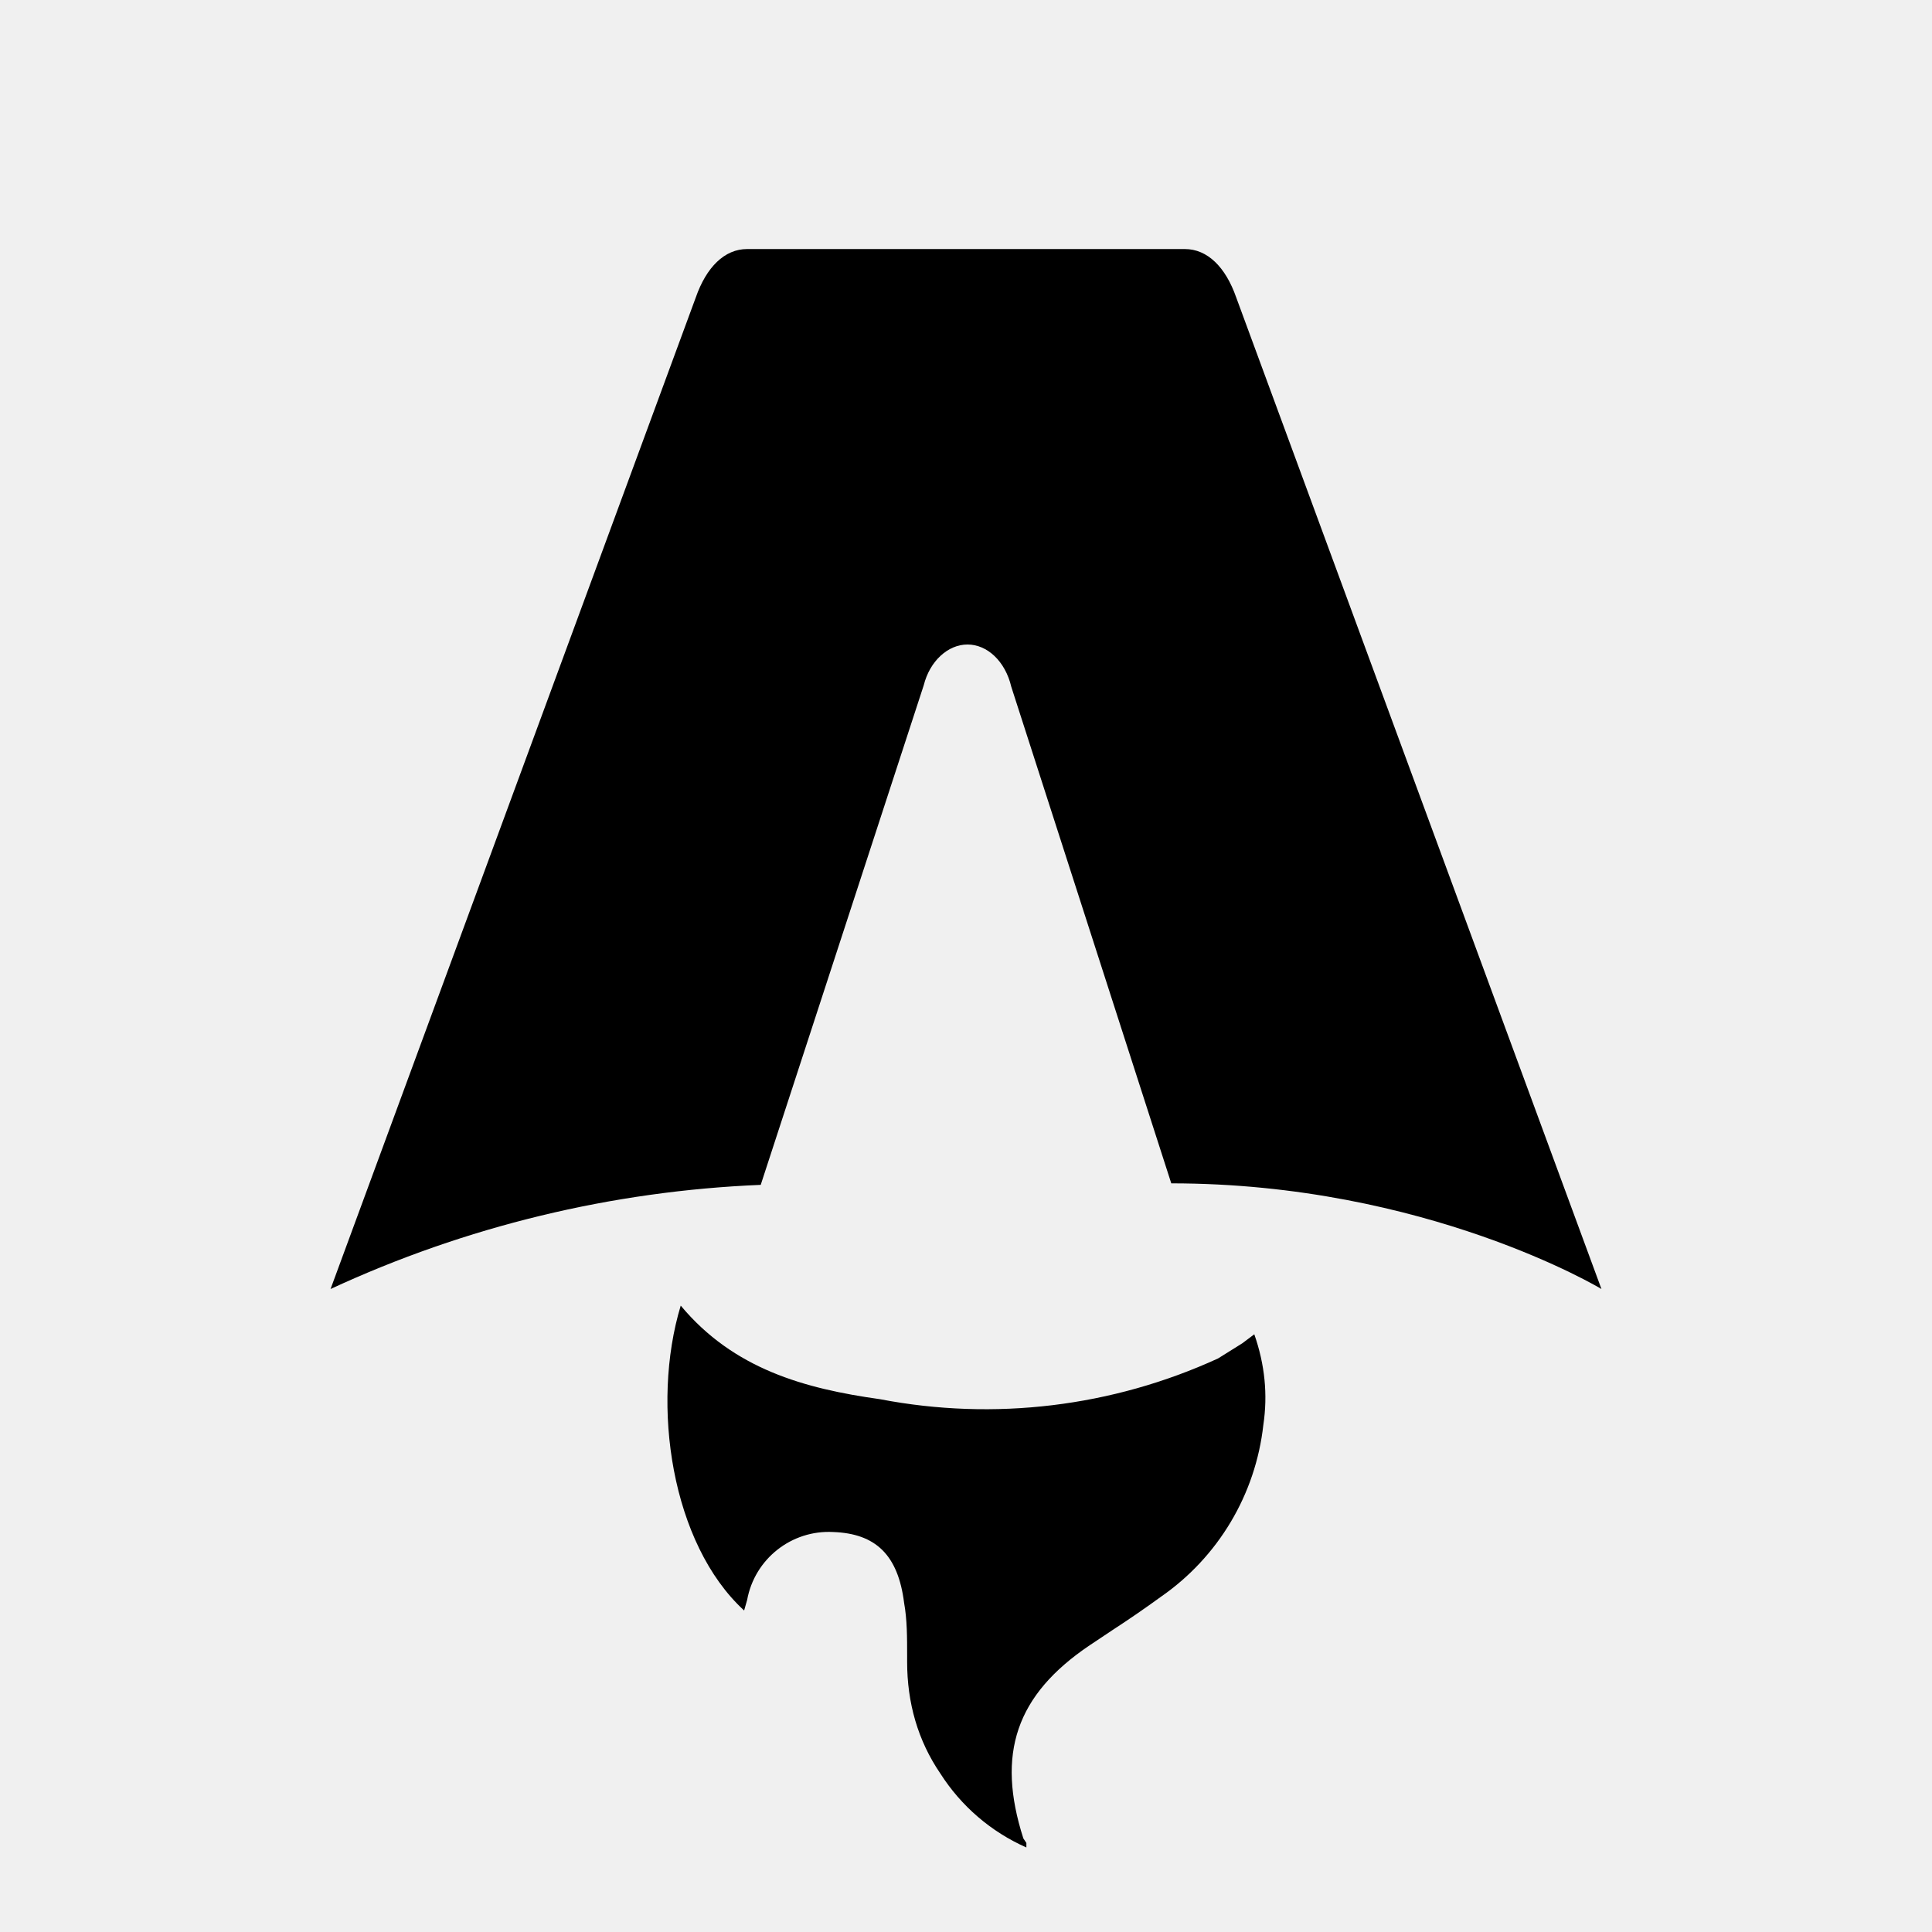
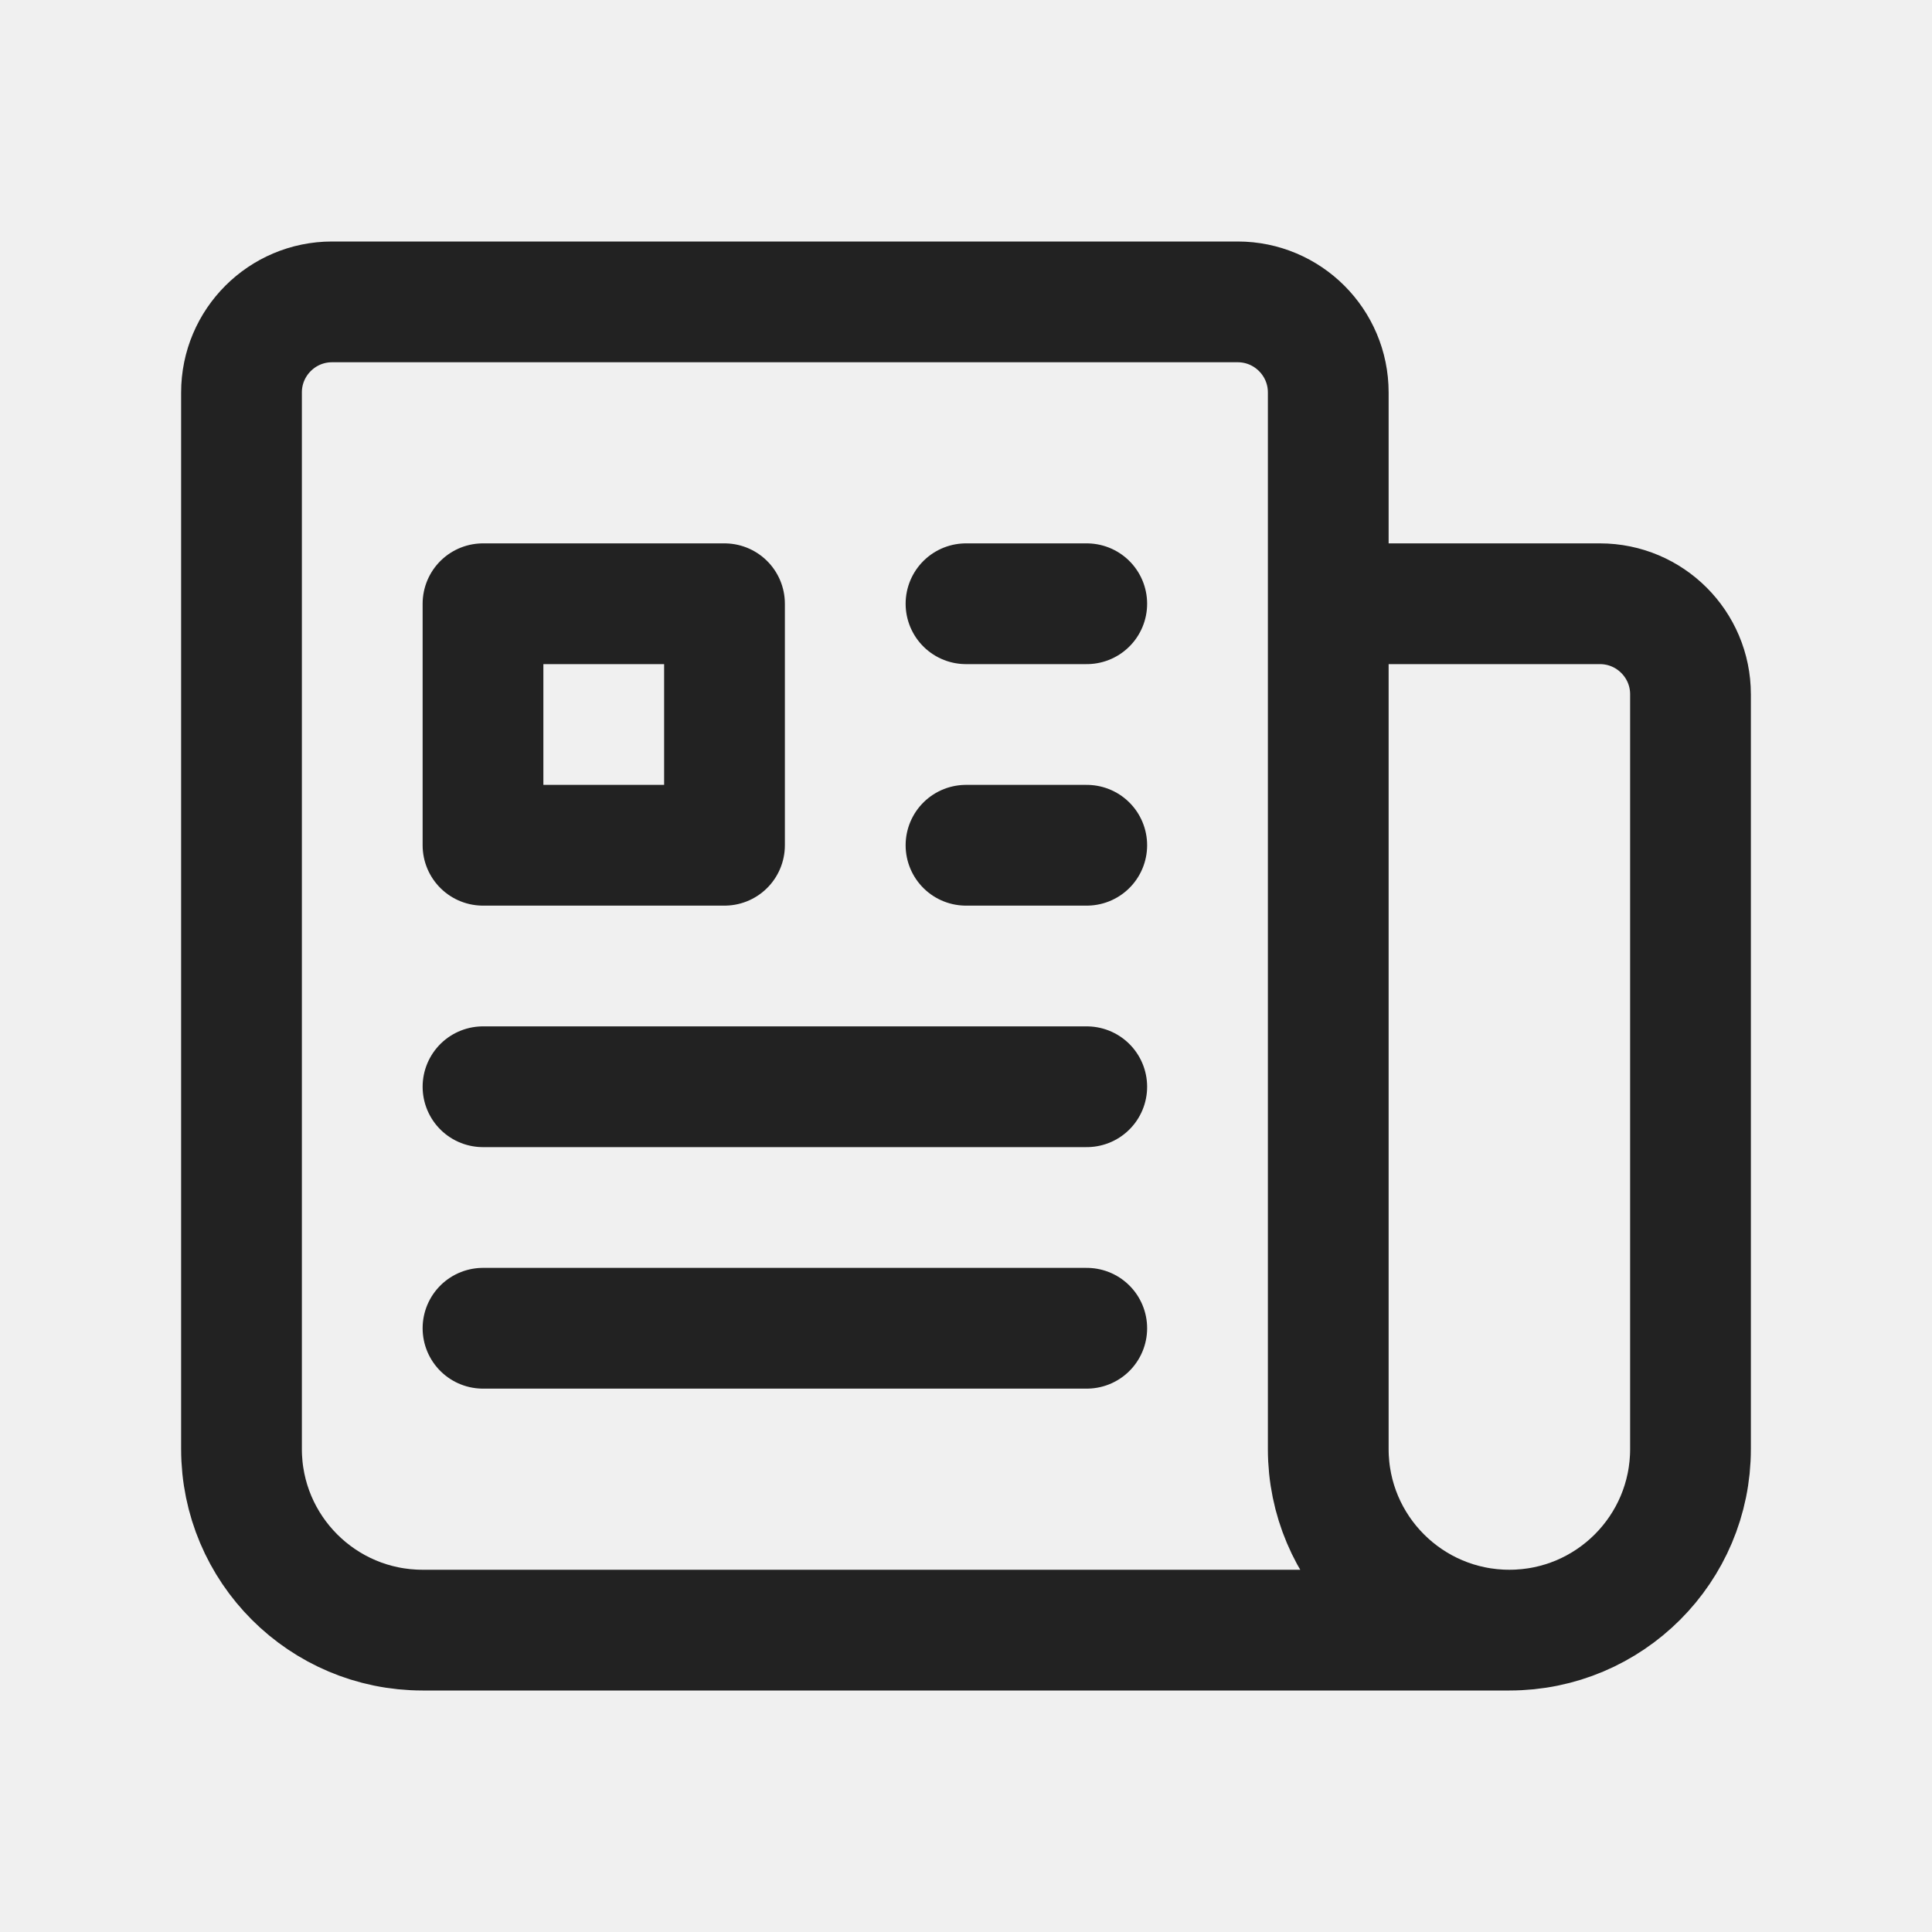
- <svg xmlns="http://www.w3.org/2000/svg" fill="none" viewBox="0 0 128 128">
-   <path d="M50.4 78.5a75.1 75.1 0 0 0-28.5 6.9l24.2-65.7c.7-2 1.9-3.2 3.4-3.2h29c1.5 0 2.7 1.2 3.4 3.2l24.2 65.7s-11.6-7-28.5-7L67 45.5c-.4-1.7-1.6-2.8-2.9-2.8-1.3 0-2.5 1.1-2.9 2.7L50.4 78.5Zm-1.1 28.2Zm-4.2-20.2c-2 6.6-.6 15.8 4.2 20.2a17.5 17.5 0 0 1 .2-.7 5.5 5.5 0 0 1 5.7-4.5c2.8.1 4.3 1.5 4.7 4.7.2 1.1.2 2.3.2 3.5v.4c0 2.7.7 5.2 2.2 7.4a13 13 0 0 0 5.7 4.9v-.3l-.2-.3c-1.8-5.6-.5-9.5 4.4-12.8l1.5-1a73 73 0 0 0 3.2-2.2 16 16 0 0 0 6.8-11.4c.3-2 .1-4-.6-6l-.8.6-1.6 1a37 37 0 0 1-22.4 2.7c-5-.7-9.7-2-13.2-6.2Z" />
+ <svg xmlns="http://www.w3.org/2000/svg" fill="none" viewBox="0 0 24 24">
+   <path stroke-linecap="round" stroke-linejoin="round" d="M12 7.5h1.5m-1.5 3h1.5m-7.5 3h7.5m-7.5 3h7.5m3-9h3.375c.621 0 1.125.504 1.125 1.125V18a2.25 2.25 0 0 1-2.25 2.25M16.5 7.5V18a2.25 2.25 0 0 0 2.25 2.25M16.5 7.5V4.875c0-.621-.504-1.125-1.125-1.125H4.125C3.504 3.75 3 4.254 3 4.875V18a2.25 2.25 0 0 0 2.25 2.25h13.5M6 7.5h3v3H6v-3Z" />
  <style>
-         path { fill: #000; }
+         path { fill: none; stroke: #222; stroke-width: 1.5 }
        @media (prefers-color-scheme: dark) {
-             path { fill: #FFF; }
+            path { stroke: #fff; }
        }
    </style>
</svg>
